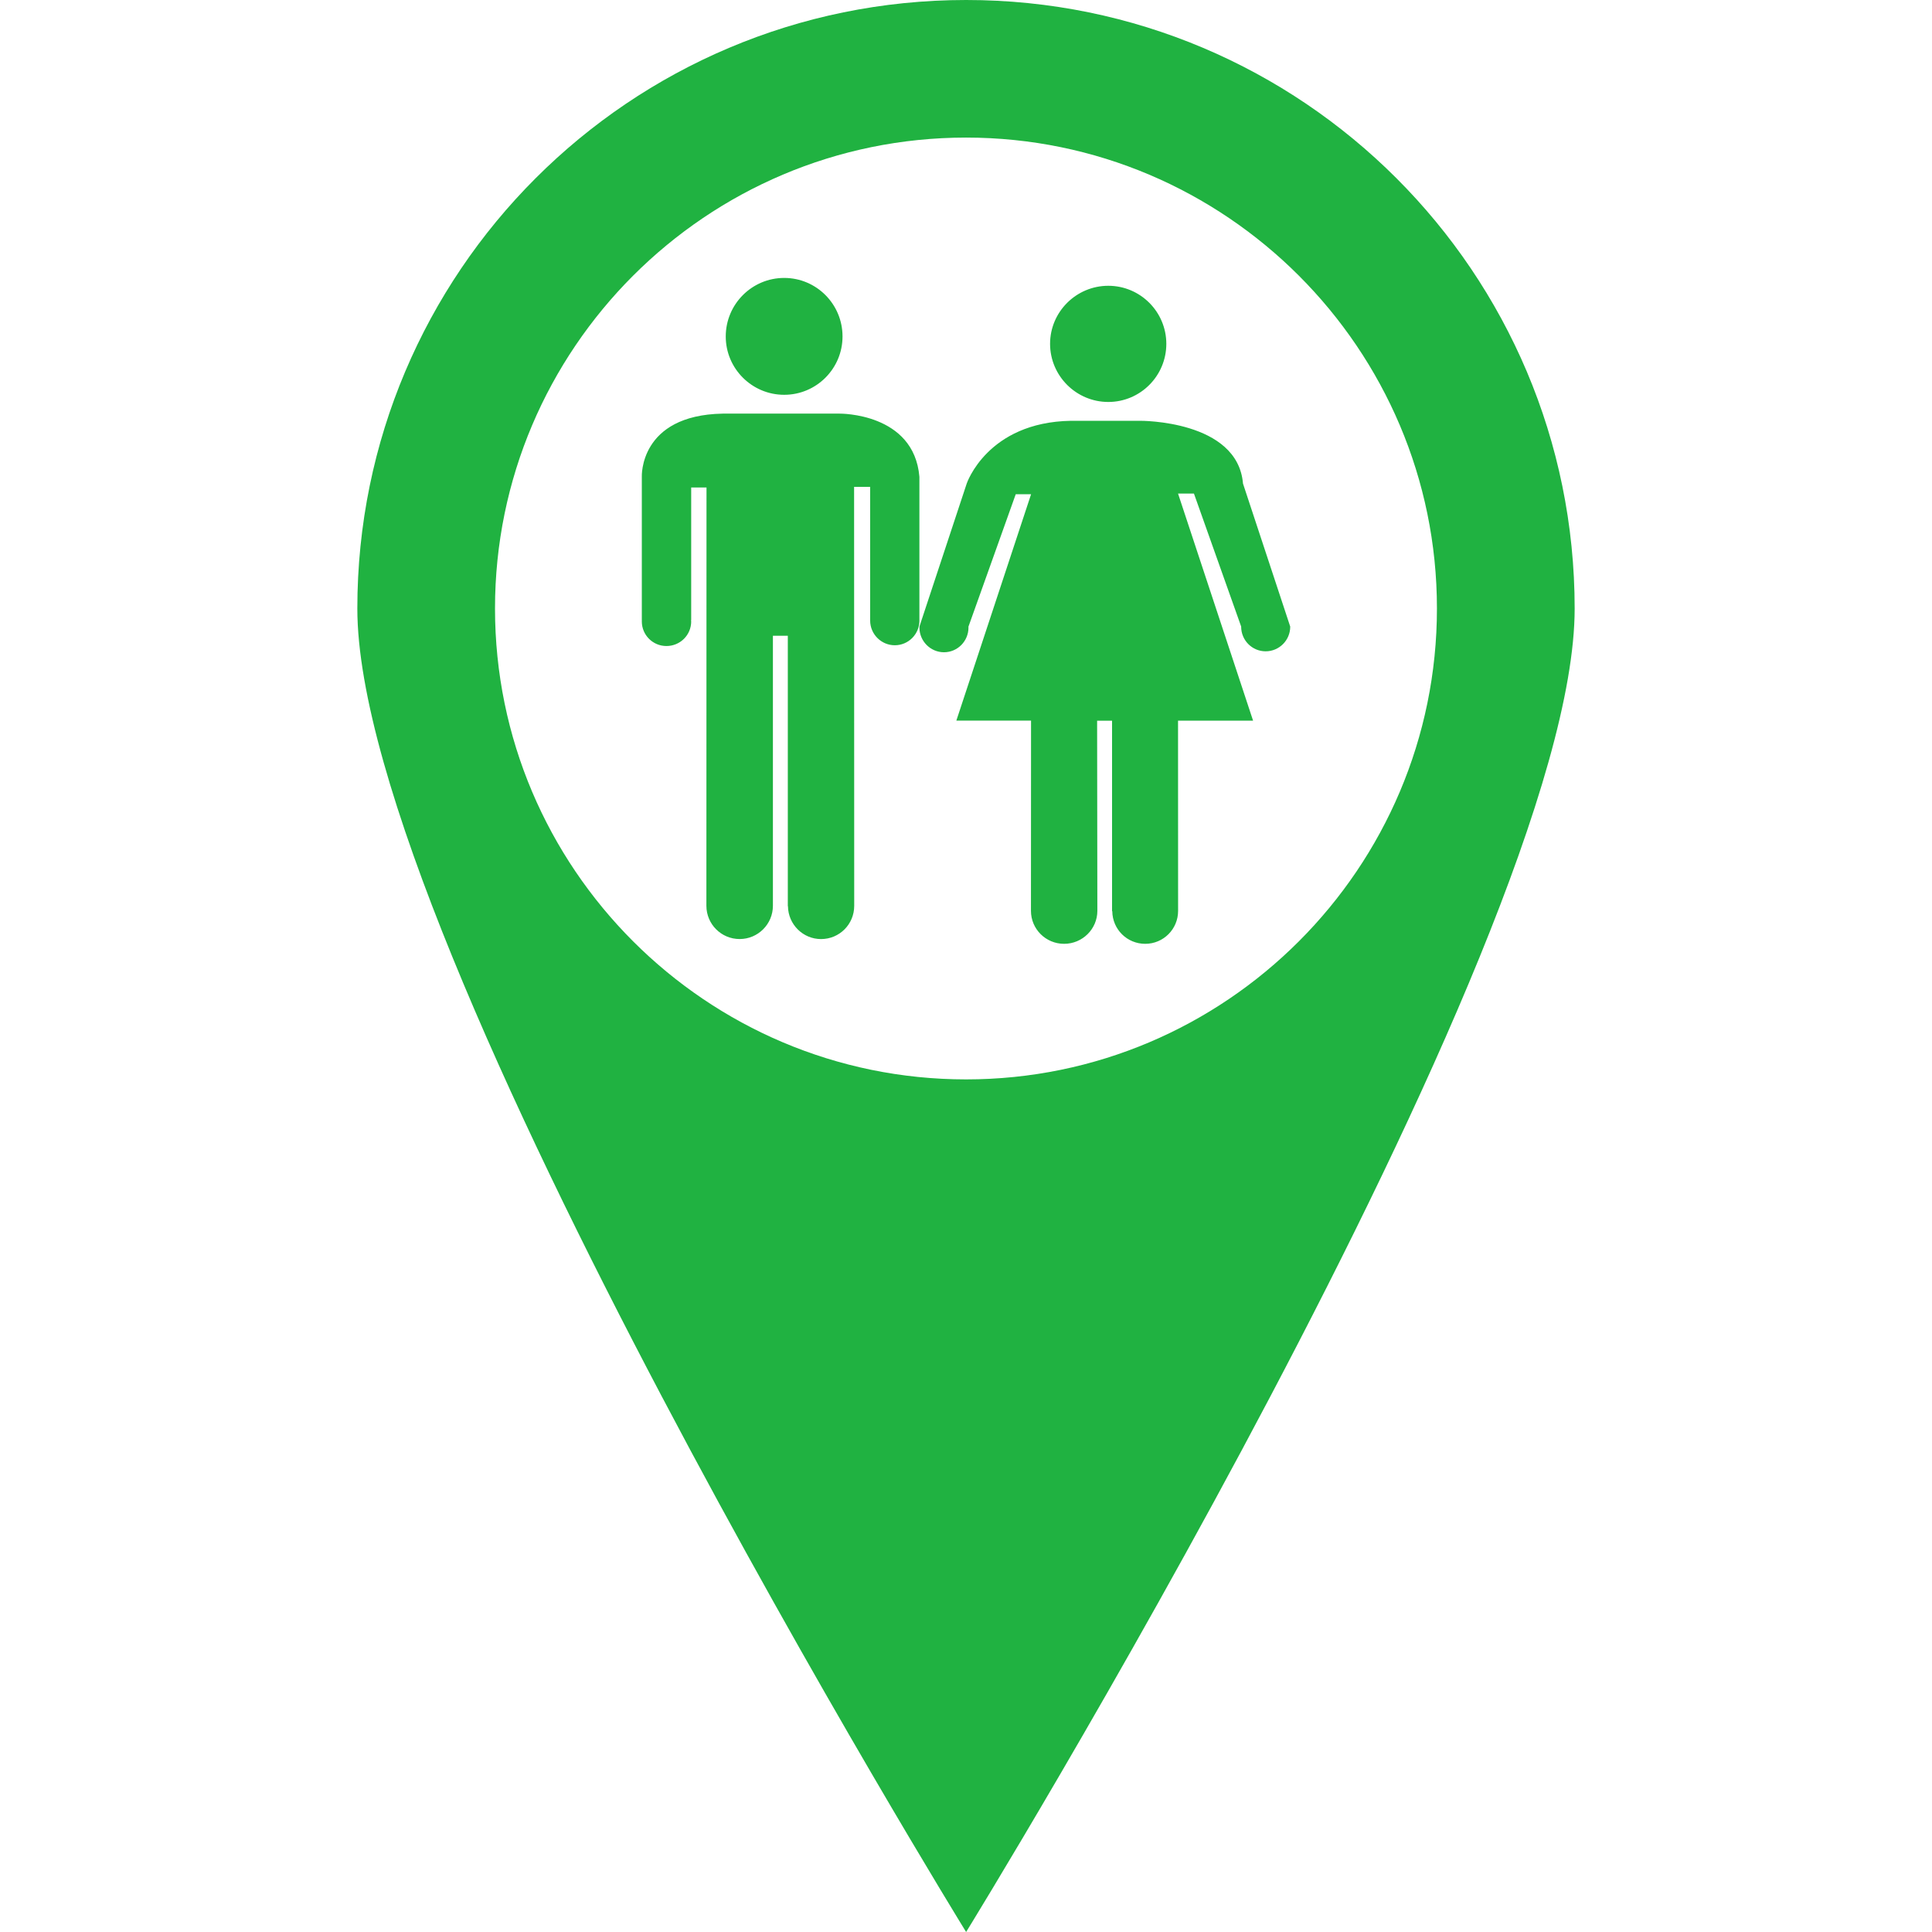
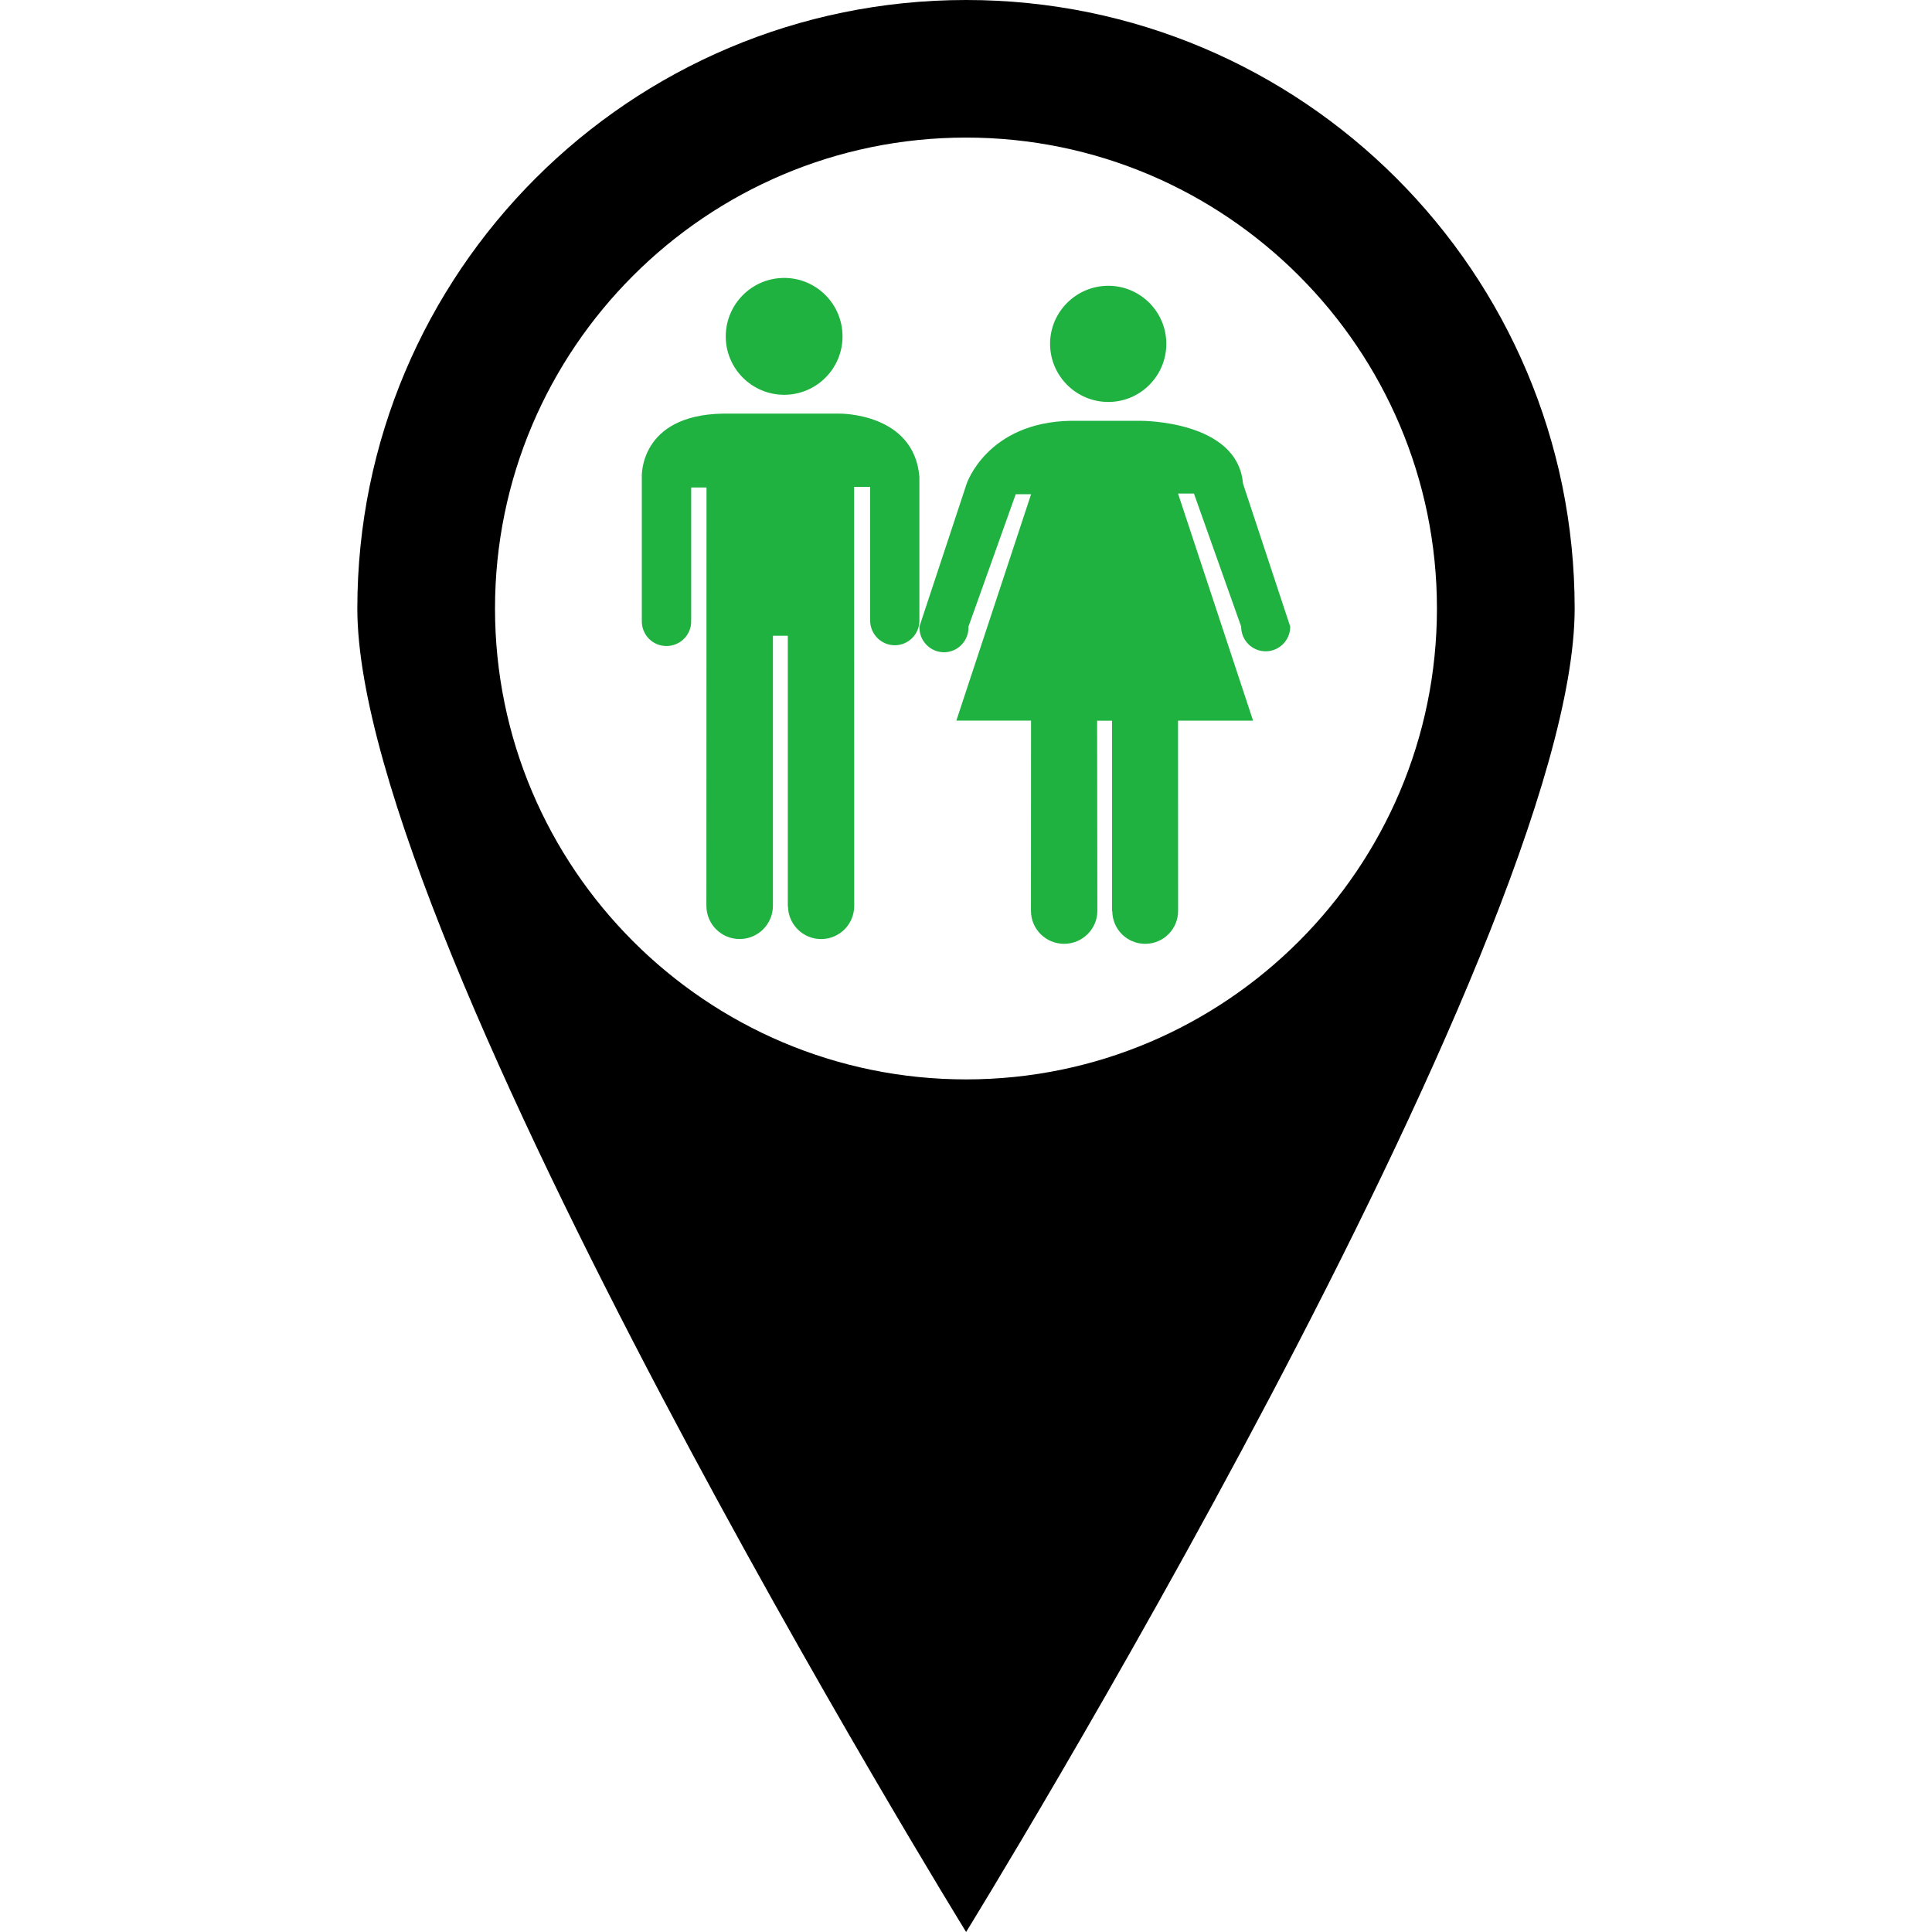
<svg xmlns="http://www.w3.org/2000/svg" version="1.1" id="Capa_1" x="0px" y="0px" viewBox="0 0 639.623 639.623" style="enable-background:new 0 0 639.623 639.623;" xml:space="preserve">
  <defs id="defs908" />
  <g id="g873">
    <g id="g871">
      <g id="g869">
-         <path style="mix-blend-mode:multiply;fill:#20b241;fill-opacity:1" d="m 304.394,205.437 c 0,4.514 -3.644,8.187 -8.158,8.187 -4.484,0 -8.158,-3.674 -8.158,-8.187 v -44.259 h -5.315 l 0.039,138.727 c 0,6.067 -4.866,10.991 -10.982,10.991 -5.97,0 -10.864,-4.836 -10.952,-10.855 l -0.049,-0.088 v -89.475 h -4.934 v 89.387 c 0,6.097 -4.944,11.021 -11.011,11.021 -6.087,0 -11.011,-4.924 -11.011,-11.021 l 0.039,-138.482 h -5.071 v 43.985 h -0.068 l 0.068,0.352 c 0,4.543 -3.664,8.158 -8.197,8.158 -4.494,0 -8.148,-3.625 -8.148,-8.158 l 0.02,-0.352 h -0.02 v -47.522 c 0,0 -0.948,-20.39 26.76,-20.908 h 38.758 c 0,0 24.591,-0.303 26.379,20.908 v 47.522 l 0.011,0.069 z m -44.776,-74.732 c 10.669,0 19.316,-8.666 19.316,-19.316 0,-10.708 -8.647,-19.374 -19.316,-19.374 -10.649,0 -19.345,8.666 -19.345,19.374 -0.01,10.65 8.685,19.316 19.345,19.316 z m 107.305,2.374 c 10.591,0 19.208,-8.617 19.208,-19.247 0,-10.591 -8.608,-19.218 -19.208,-19.218 -10.591,0 -19.277,8.617 -19.277,19.218 0.011,10.64 8.687,19.247 19.277,19.247 z m 10.533,6.234 h -22.96 c -27.659,0.489 -34.45,20.781 -34.45,20.781 l -15.652,47.346 h 0.039 l -0.039,0.322 c 0,4.494 3.654,8.178 8.129,8.178 4.485,0 8.109,-3.674 8.109,-8.178 l -0.02,-0.322 h 0.02 l 15.642,-43.809 h 5.081 l -24.738,74.937 h 24.728 l -0.029,62.988 c 0,6.009 4.895,10.913 10.972,10.913 6.067,0 11.011,-4.905 11.011,-10.913 l -0.078,-62.959 h 4.944 v 63.037 l 0.078,0.059 c 0.068,5.989 4.895,10.776 10.904,10.776 6.018,0 10.884,-4.866 10.884,-10.894 l -0.02,-62.979 h 24.846 l -24.846,-75.191 h 5.266 l 15.632,44.024 v 0.059 c 0,4.475 3.605,8.139 8.109,8.139 4.484,0 8.129,-3.654 8.129,-8.139 v -0.059 l -15.632,-47.336 c -1.769,-21.054 -34.059,-20.78 -34.059,-20.78 z m 143.865,62.138 c 0,111.321 -201.471,438.172 -201.471,438.172 0,0 -201.548,-326.86 -201.548,-438.172 C 118.302,90.208 208.51,0 319.851,0 c 111.272,-0.01 201.47,90.198 201.47,201.451 z m -45.597,-0.01 c 0,-85.968 -69.945,-155.893 -155.883,-155.893 -86.017,0 -155.961,69.935 -155.961,155.893 0,85.997 69.945,155.912 155.961,155.912 85.948,10e-4 155.883,-69.915 155.883,-155.912 z" id="path867" />
+         <path style="mix-blend-mode:multiply;fill:#20b241;fill-opacity:1" d="m 304.394,205.437 c 0,4.514 -3.644,8.187 -8.158,8.187 -4.484,0 -8.158,-3.674 -8.158,-8.187 v -44.259 h -5.315 l 0.039,138.727 c 0,6.067 -4.866,10.991 -10.982,10.991 -5.97,0 -10.864,-4.836 -10.952,-10.855 l -0.049,-0.088 v -89.475 h -4.934 v 89.387 c 0,6.097 -4.944,11.021 -11.011,11.021 -6.087,0 -11.011,-4.924 -11.011,-11.021 l 0.039,-138.482 h -5.071 v 43.985 h -0.068 l 0.068,0.352 c 0,4.543 -3.664,8.158 -8.197,8.158 -4.494,0 -8.148,-3.625 -8.148,-8.158 l 0.02,-0.352 h -0.02 v -47.522 c 0,0 -0.948,-20.39 26.76,-20.908 h 38.758 c 0,0 24.591,-0.303 26.379,20.908 v 47.522 z m -44.776,-74.732 c 10.669,0 19.316,-8.666 19.316,-19.316 0,-10.708 -8.647,-19.374 -19.316,-19.374 -10.649,0 -19.345,8.666 -19.345,19.374 -0.01,10.65 8.685,19.316 19.345,19.316 z m 107.305,2.374 c 10.591,0 19.208,-8.617 19.208,-19.247 0,-10.591 -8.608,-19.218 -19.208,-19.218 -10.591,0 -19.277,8.617 -19.277,19.218 0.011,10.64 8.687,19.247 19.277,19.247 z m 10.533,6.234 h -22.96 c -27.659,0.489 -34.45,20.781 -34.45,20.781 l -15.652,47.346 h 0.039 l -0.039,0.322 c 0,4.494 3.654,8.178 8.129,8.178 4.485,0 8.109,-3.674 8.109,-8.178 l -0.02,-0.322 h 0.02 l 15.642,-43.809 h 5.081 l -24.738,74.937 h 24.728 l -0.029,62.988 c 0,6.009 4.895,10.913 10.972,10.913 6.067,0 11.011,-4.905 11.011,-10.913 l -0.078,-62.959 h 4.944 v 63.037 l 0.078,0.059 c 0.068,5.989 4.895,10.776 10.904,10.776 6.018,0 10.884,-4.866 10.884,-10.894 l -0.02,-62.979 h 24.846 l -24.846,-75.191 h 5.266 l 15.632,44.024 v 0.059 c 0,4.475 3.605,8.139 8.109,8.139 4.484,0 8.129,-3.654 8.129,-8.139 v -0.059 l -15.632,-47.336 c -1.769,-21.054 -34.059,-20.78 -34.059,-20.78 z" id="path867" />
+         <path style="mix-blend-mode:normal;fill:#000000;fill-opacity:1;stroke:none;stroke-opacity:1" d="m 521.321,201.451 c 0,111.321 -201.471,438.172 -201.471,438.172 0,0 -201.548,-326.86 -201.548,-438.172 C 118.302,90.208 208.51,0 319.851,0 c 111.272,-0.01 201.47,90.198 201.47,201.451 z m -45.597,-0.01 c 0,-85.968 -69.945,-155.893 -155.883,-155.893 -86.017,0 -155.961,69.935 -155.961,155.893 0,85.997 69.945,155.912 155.961,155.912 85.948,10e-4 155.883,-69.915 155.883,-155.912 z" id="path839" />
      </g>
    </g>
  </g>
  <g id="g875">
</g>
  <g id="g877">
</g>
  <g id="g879">
</g>
  <g id="g881">
</g>
  <g id="g883">
</g>
  <g id="g885">
</g>
  <g id="g887">
</g>
  <g id="g889">
</g>
  <g id="g891">
</g>
  <g id="g893">
</g>
  <g id="g895">
</g>
  <g id="g897">
</g>
  <g id="g899">
</g>
  <g id="g901">
</g>
  <g id="g903">
</g>
</svg>
